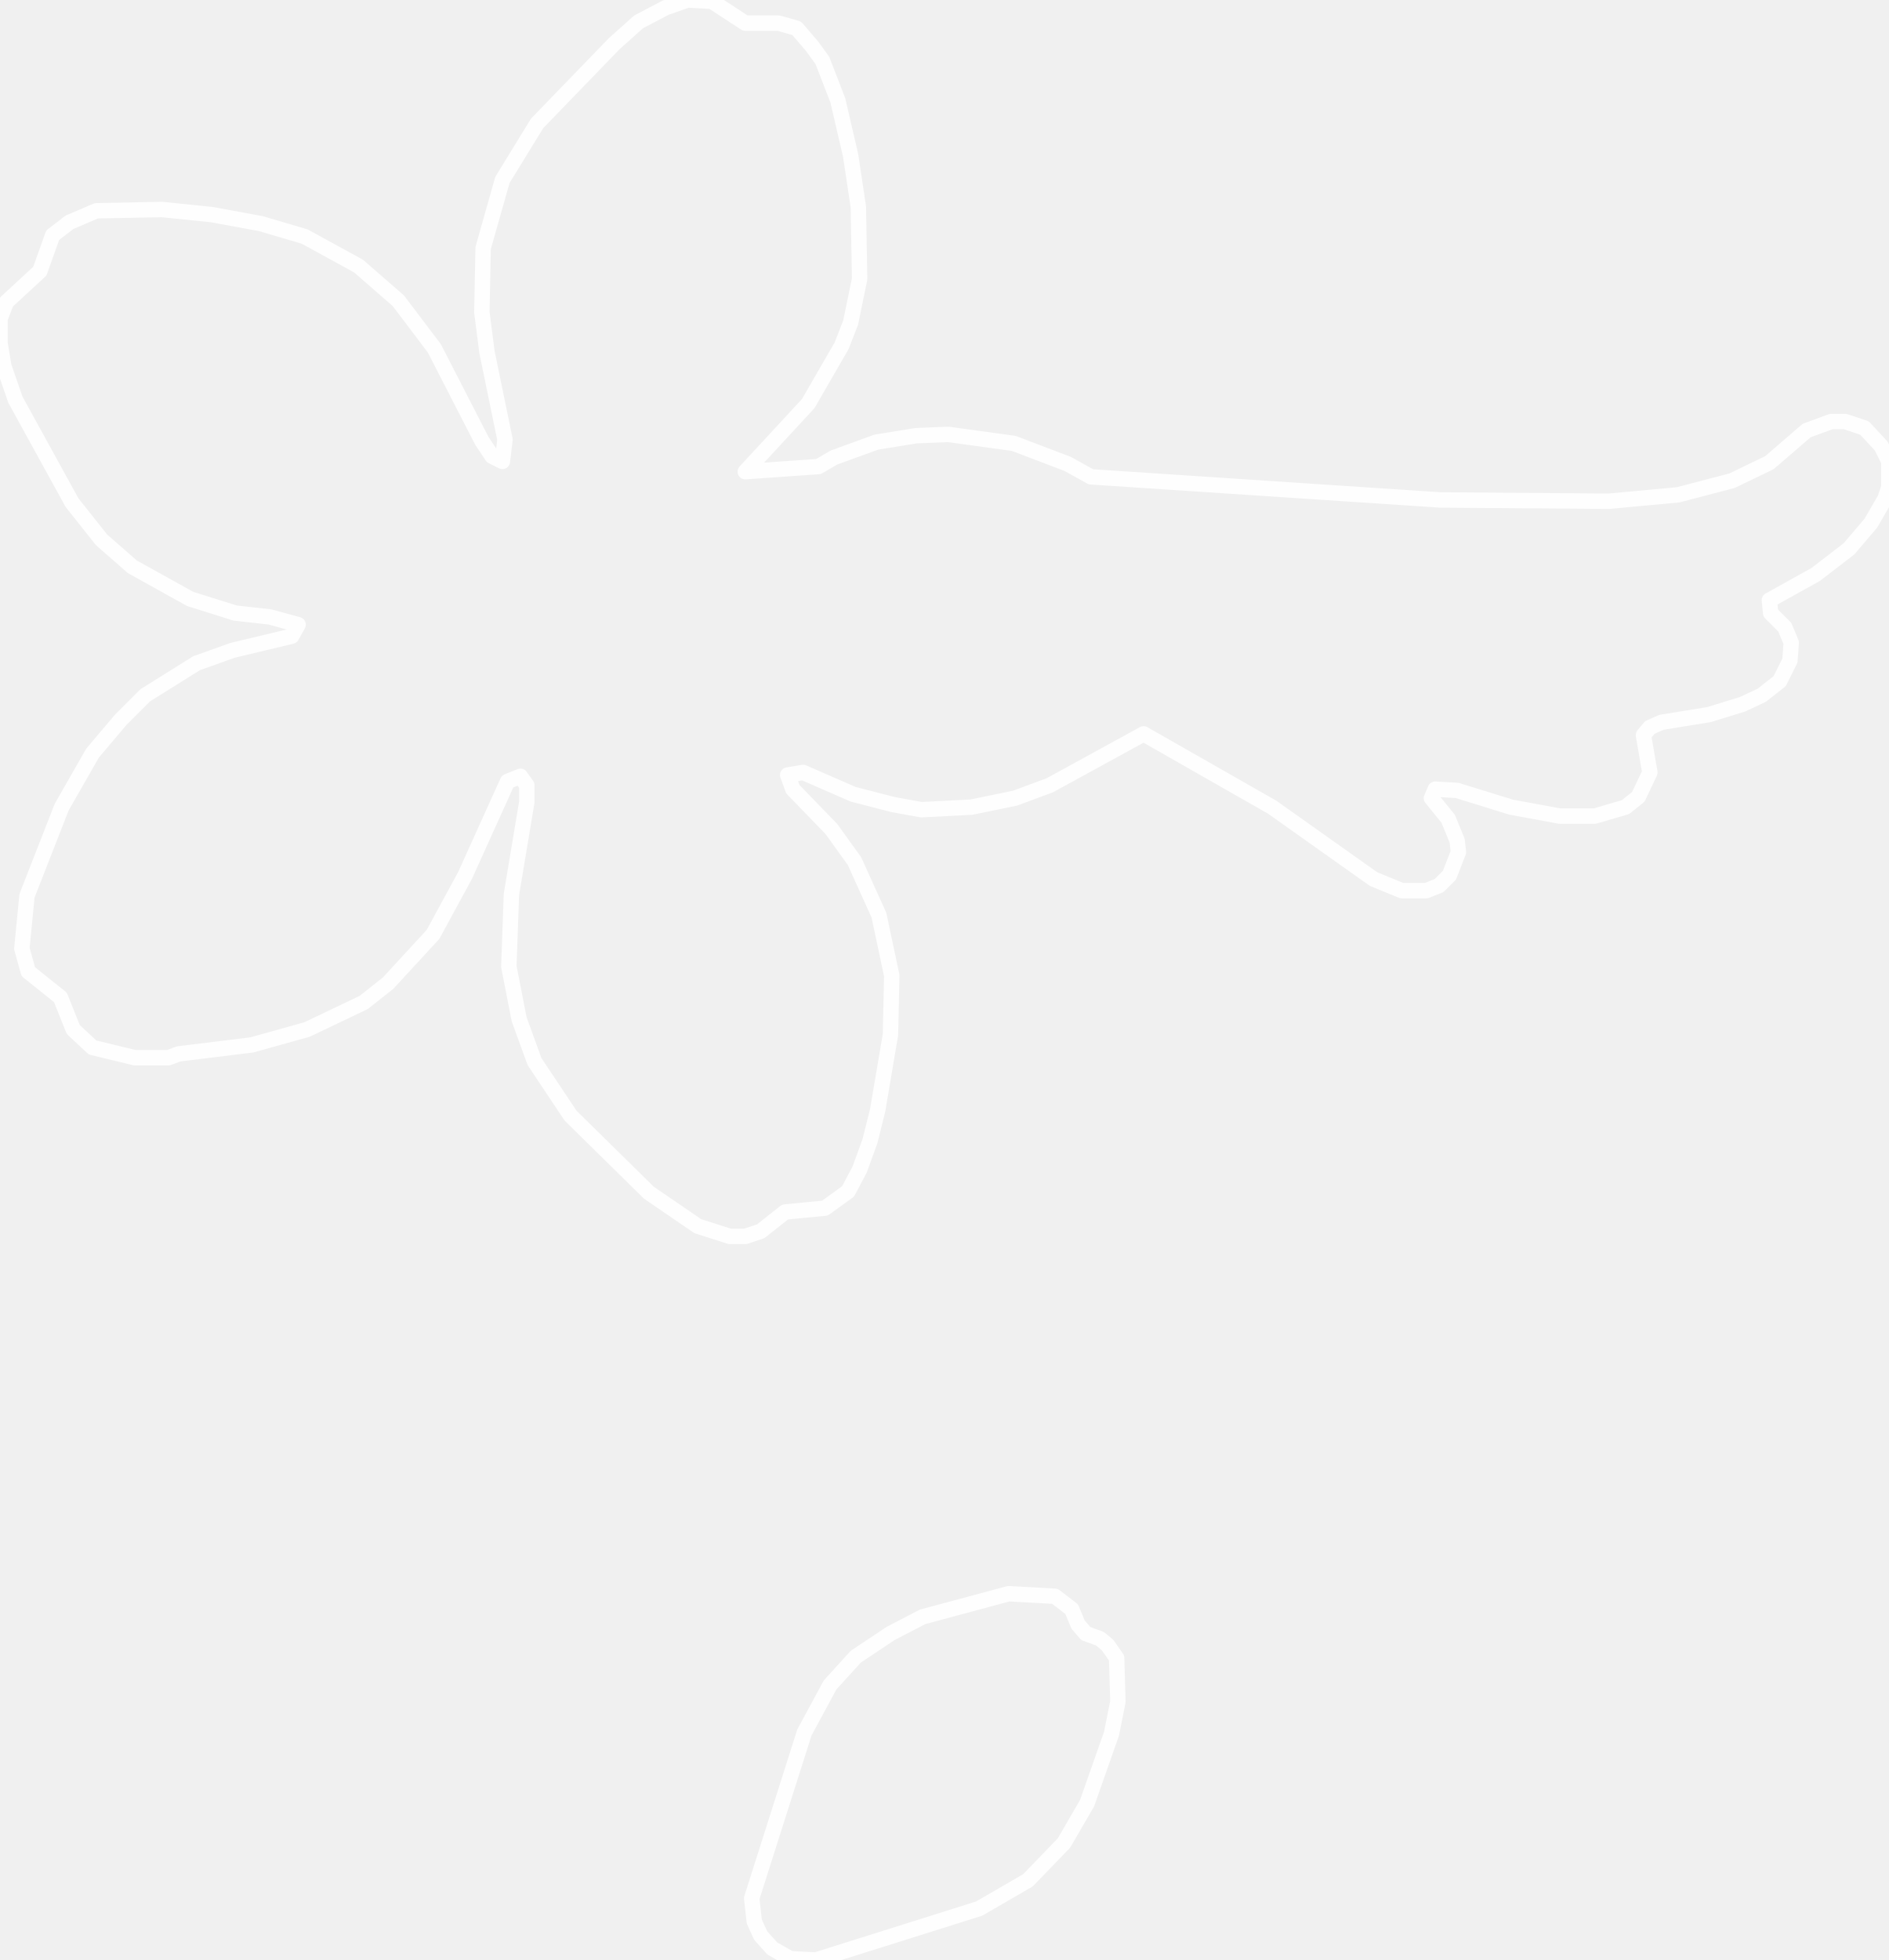
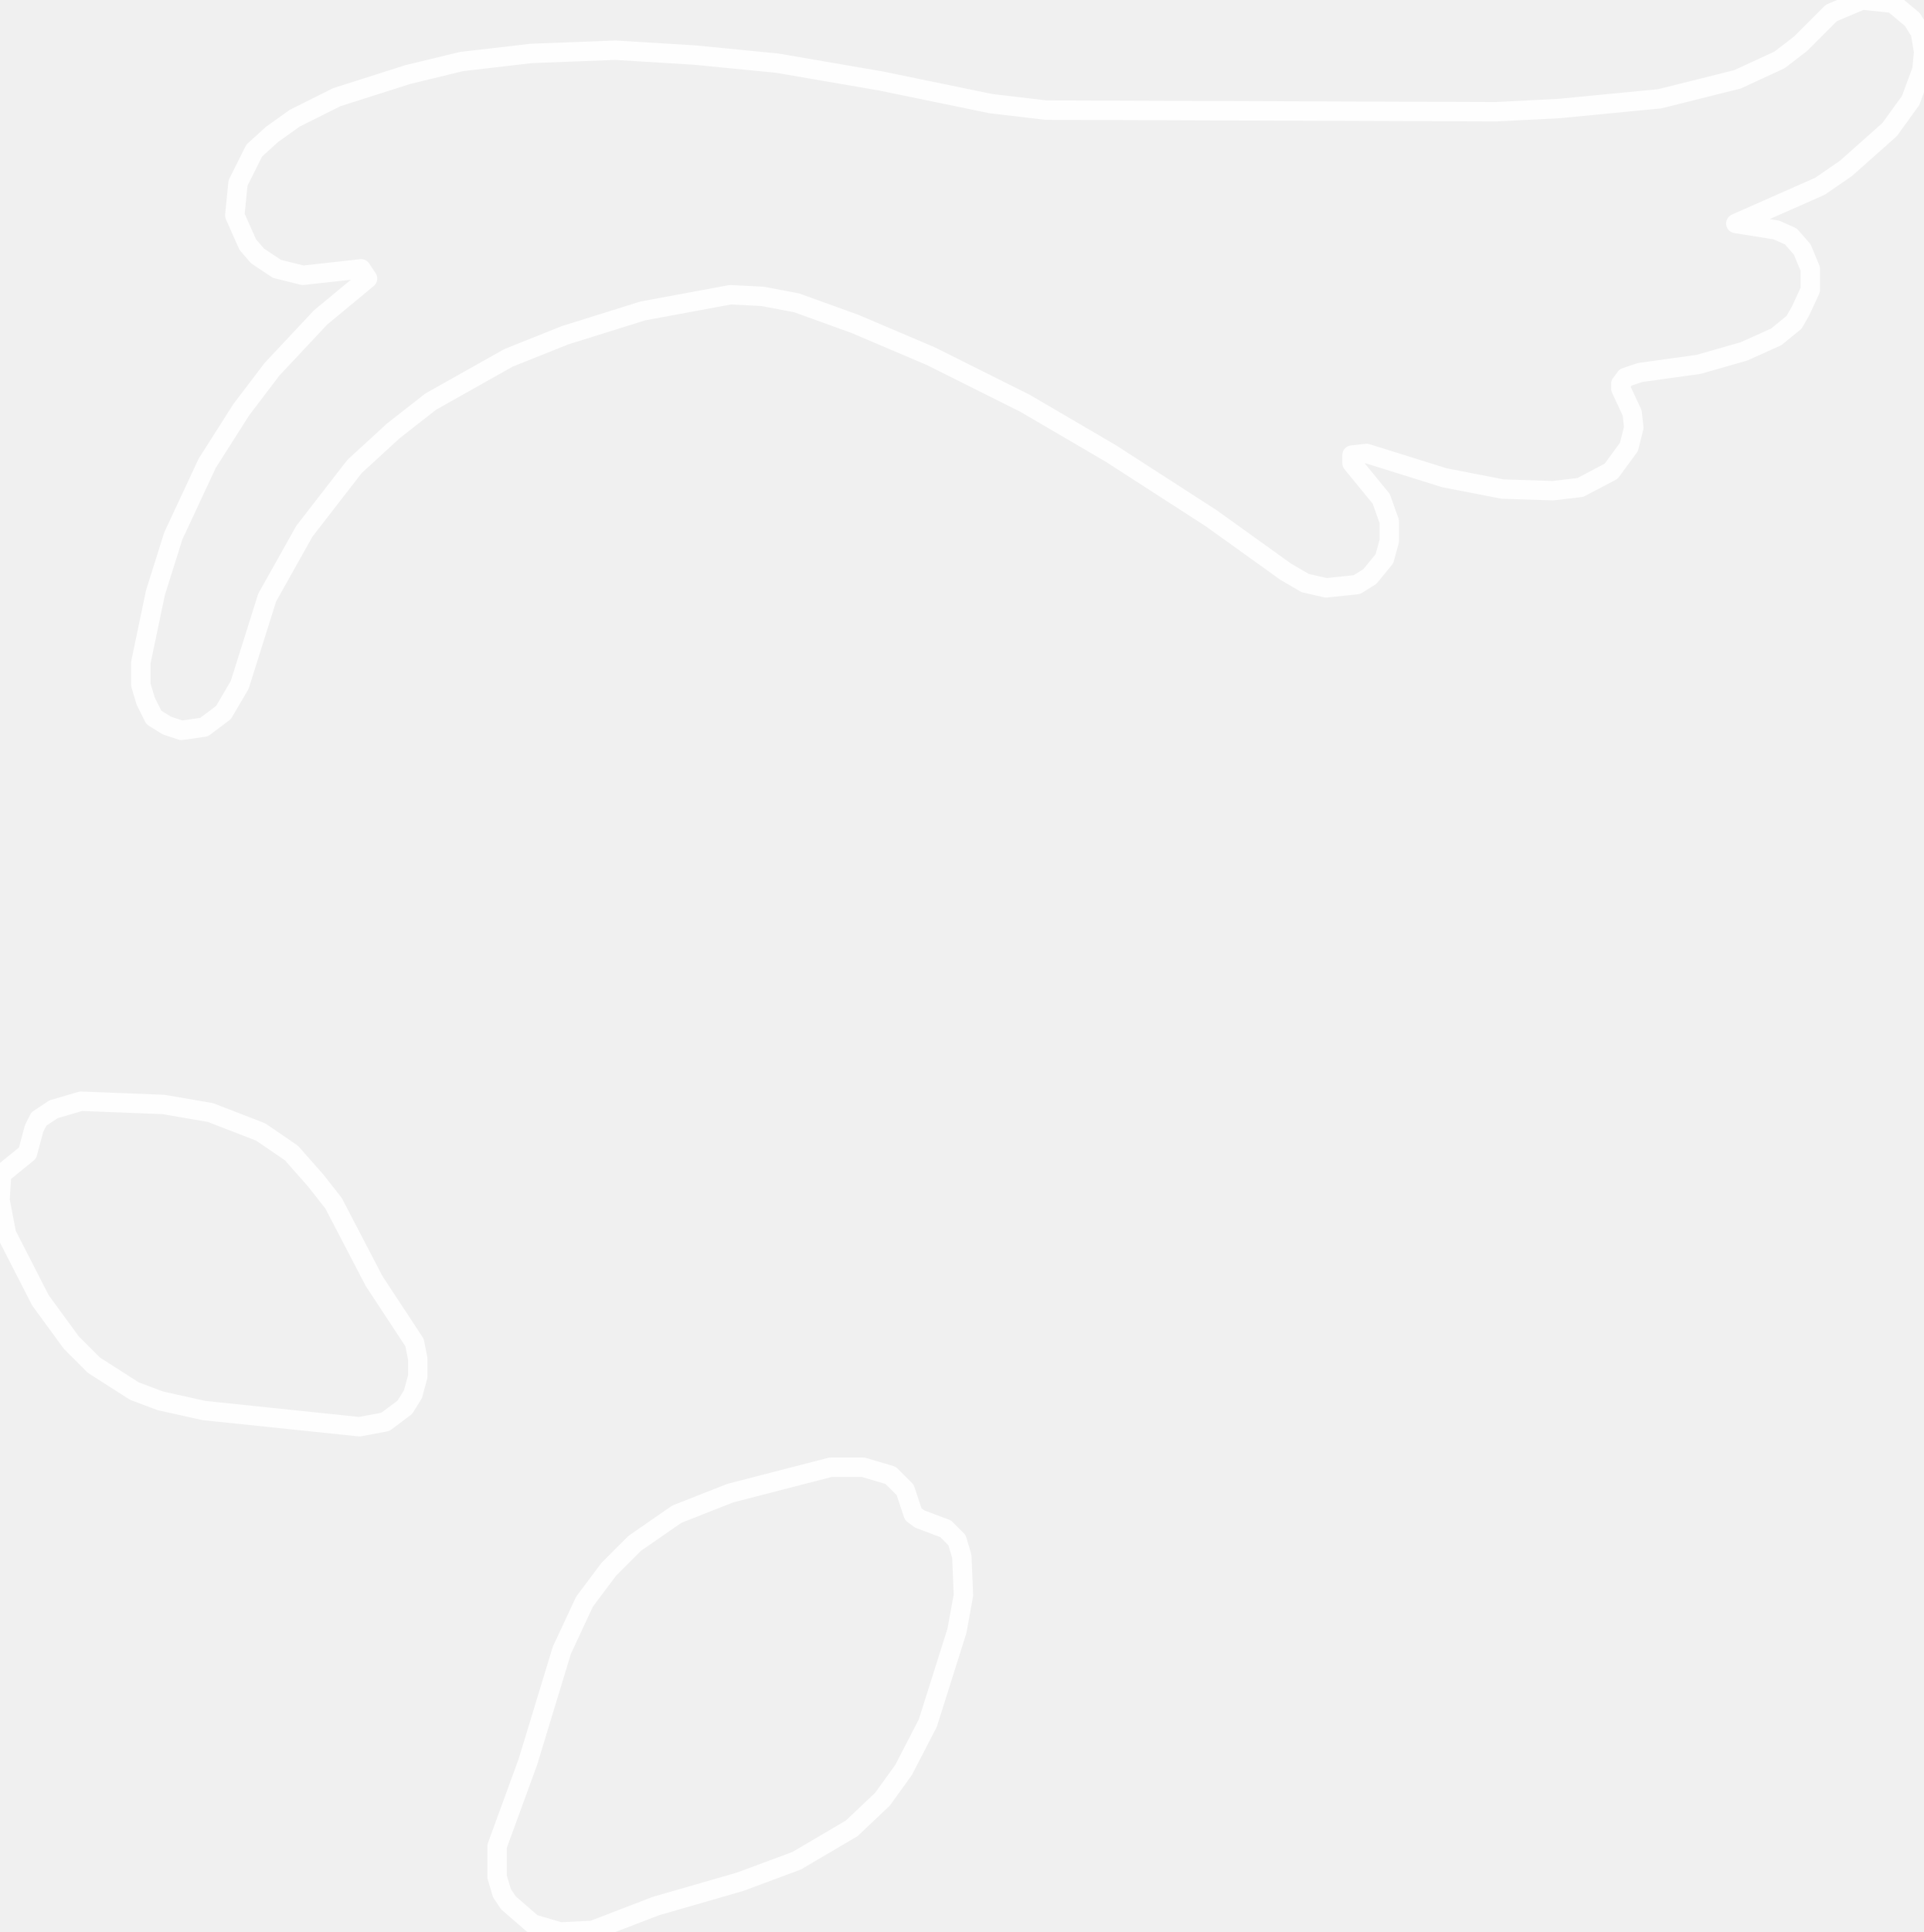
- <svg xmlns="http://www.w3.org/2000/svg" viewBox="0 0 147 152.5" width="147" height="152.5">
-   <path d="M53.5 -0.0L55.4 0.1L58.0 1.8L60.6 1.8L62.0 2.2L63.2 3.6L64.0 4.7L65.2 7.8L66.2 12.1L66.8 16.1L66.9 21.7L66.2 25.1L65.5 26.9L62.9 31.4L58.0 36.7L63.7 36.3L64.9 35.6L68.2 34.4L71.3 33.9L73.8 33.8L78.9 34.5L83.1 36.1L84.9 37.1L112.1 38.9L125.2 39.0L130.6 38.5L134.8 37.4L137.7 36.0L140.6 33.5L142.5 32.8L143.6 32.8L145.1 33.3L146.4 34.7L147.0 35.9L147.0 37.9L146.7 38.8L145.6 40.7L143.9 42.7L141.3 44.7L137.7 46.7L137.8 47.7L138.9 48.8L139.4 50.0L139.3 51.4L138.5 53.0L137.1 54.1L135.6 54.8L133.0 55.6L129.3 56.2L128.4 56.6L127.9 57.2L128.4 60.1L127.5 62.0L126.5 62.8L124.1 63.5L121.4 63.5L117.6 62.8L113.4 61.5L111.7 61.4L111.4 62.1L112.7 63.7L113.4 65.4L113.5 66.3L112.8 68.1L112.0 68.9L111.0 69.3L109.1 69.3L106.9 68.4L99.0 62.8L89.0 57.1L81.7 61.1L79.0 62.1L75.6 62.8L71.7 63.0L69.5 62.6L66.4 61.8L62.5 60.1L61.3 60.3L61.7 61.4L64.7 64.5L66.5 67.0L68.4 71.2L69.4 75.9L69.3 80.5L68.3 86.4L67.7 88.8L66.9 91.0L66.0 92.7L64.2 94.0L61.1 94.3L59.2 95.8L58.0 96.2L56.8 96.2L54.3 95.4L50.5 92.8L44.4 86.8L41.6 82.6L40.4 79.3L39.6 75.2L39.8 69.6L41.0 62.4L41.0 61.1L40.5 60.4L39.5 60.8L36.2 68.1L33.7 72.7L30.2 76.5L28.3 78.0L23.9 80.1L19.6 81.3L13.9 82.0L13.1 82.3L10.5 82.3L7.2 81.5L5.7 80.1L4.7 77.6L2.2 75.6L1.7 73.8L2.1 69.7L4.8 62.8L7.2 58.6L9.4 56.0L11.3 54.1L15.3 51.6L18.1 50.6L22.7 49.5L23.2 48.6L21.0 48.0L18.3 47.7L14.8 46.6L10.3 44.1L7.9 42.0L5.6 39.1L1.2 31.1L0.3 28.5L0.0 26.7L0.0 24.8L0.5 23.5L3.1 21.1L4.1 18.3L5.4 17.3L7.5 16.4L12.6 16.3L16.5 16.7L20.3 17.4L23.7 18.4L27.9 20.7L31.0 23.4L33.8 27.1L37.5 34.3L38.3 35.5L39.1 35.9L39.3 34.2L37.9 27.4L37.5 24.3L37.6 19.3L39.1 14.0L41.8 9.6L47.8 3.4L49.7 1.7L51.8 0.6Z M78.5 124.0L82.1 124.2L83.4 125.2L83.9 126.4L84.5 127.1L85.6 127.5L86.2 128.0L86.9 129.0L87.0 132.4L86.5 134.9L84.6 140.3L82.8 143.4L80.0 146.3L76.2 148.5L63.5 152.5L61.5 152.4L60.1 151.6L59.2 150.6L58.7 149.5L58.5 147.7L62.6 134.8L64.6 131.1L66.6 128.9L69.3 127.1L71.8 125.8Z" fill="none" stroke="#ffffff" stroke-opacity=".9" stroke-width="1.2" stroke-linejoin="round" vector-effect="non-scaling-stroke" />
+ <svg xmlns="http://www.w3.org/2000/svg" viewBox="0 0 118.8 119.3" width="118.8" height="119.3">
+   <path d="M115.0 -0.0L116.9 0.2L118.1 1.2L118.6 2.0L118.8 3.2L118.7 4.3L118.0 6.2L116.7 8.0L114.0 10.4L112.4 11.5L107.2 13.8L109.7 14.2L110.6 14.6L111.3 15.4L111.8 16.6L111.8 17.9L111.2 19.2L110.8 19.9L109.7 20.8L107.7 21.7L104.9 22.5L101.3 23.0L100.4 23.3L100.1 23.7L100.1 24.0L100.8 25.5L100.9 26.4L100.6 27.6L99.5 29.1L97.6 30.1L95.9 30.3L92.8 30.2L89.2 29.5L84.4 28.0L83.5 28.1L83.5 28.6L85.3 30.8L85.8 32.2L85.8 33.4L85.5 34.5L84.6 35.6L83.8 36.1L81.9 36.3L80.6 36.0L79.4 35.3L74.8 32.0L68.6 28.0L63.3 24.9L57.5 22.0L52.8 20.0L49.2 18.7L47.1 18.3L45.1 18.2L39.7 19.2L34.9 20.7L31.4 22.1L26.6 24.8L24.3 26.6L21.9 28.8L18.8 32.8L16.5 36.9L14.8 42.3L13.8 44.0L12.6 44.9L11.2 45.1L10.3 44.8L9.5 44.3L9.0 43.3L8.7 42.3L8.7 40.9L9.6 36.6L10.7 33.1L12.8 28.6L14.9 25.3L16.8 22.8L19.8 19.6L22.7 17.2L22.3 16.6L18.7 17.0L17.1 16.6L15.9 15.8L15.3 15.1L14.5 13.3L14.7 11.3L15.7 9.3L16.8 8.3L18.2 7.3L20.8 6.0L25.2 4.6L28.5 3.8L32.8 3.3L38.0 3.1L42.9 3.4L48.0 3.9L54.4 5.0L61.2 6.4L64.6 6.8L92.4 6.9L96.3 6.7L102.5 6.1L107.3 4.9L109.9 3.7L111.2 2.7L113.1 0.8Z M5.0 68.0L10.1 68.2L13.0 68.7L16.1 69.9L18.0 71.2L19.5 72.9L20.6 74.3L23.1 79.1L25.6 82.9L25.8 83.9L25.8 85.0L25.5 86.1L25.0 86.9L23.8 87.8L22.2 88.1L12.6 87.1L9.9 86.5L8.3 85.9L5.8 84.3L4.4 82.9L2.5 80.3L0.4 76.2L-0.0 74.1L0.1 72.5L1.7 71.2L2.1 69.7L2.4 69.1L3.3 68.5Z M51.3 90.6L53.3 90.6L55.0 91.1L55.9 92.0L56.4 93.5L56.8 93.8L58.4 94.4L59.1 95.1L59.4 96.1L59.5 98.5L59.1 100.7L57.3 106.4L55.8 109.3L54.5 111.1L52.6 112.9L49.2 114.9L45.7 116.2L40.5 117.7L36.6 119.2L34.6 119.3L32.9 118.8L31.4 117.5L31.0 116.9L30.7 115.9L30.7 114.0L32.6 108.8L34.7 101.9L36.1 98.9L37.6 96.9L39.2 95.3L41.8 93.5L45.1 92.2Z" fill="none" stroke="#ffffff" stroke-opacity=".9" stroke-width="1.2" stroke-linejoin="round" vector-effect="non-scaling-stroke" />
</svg>
